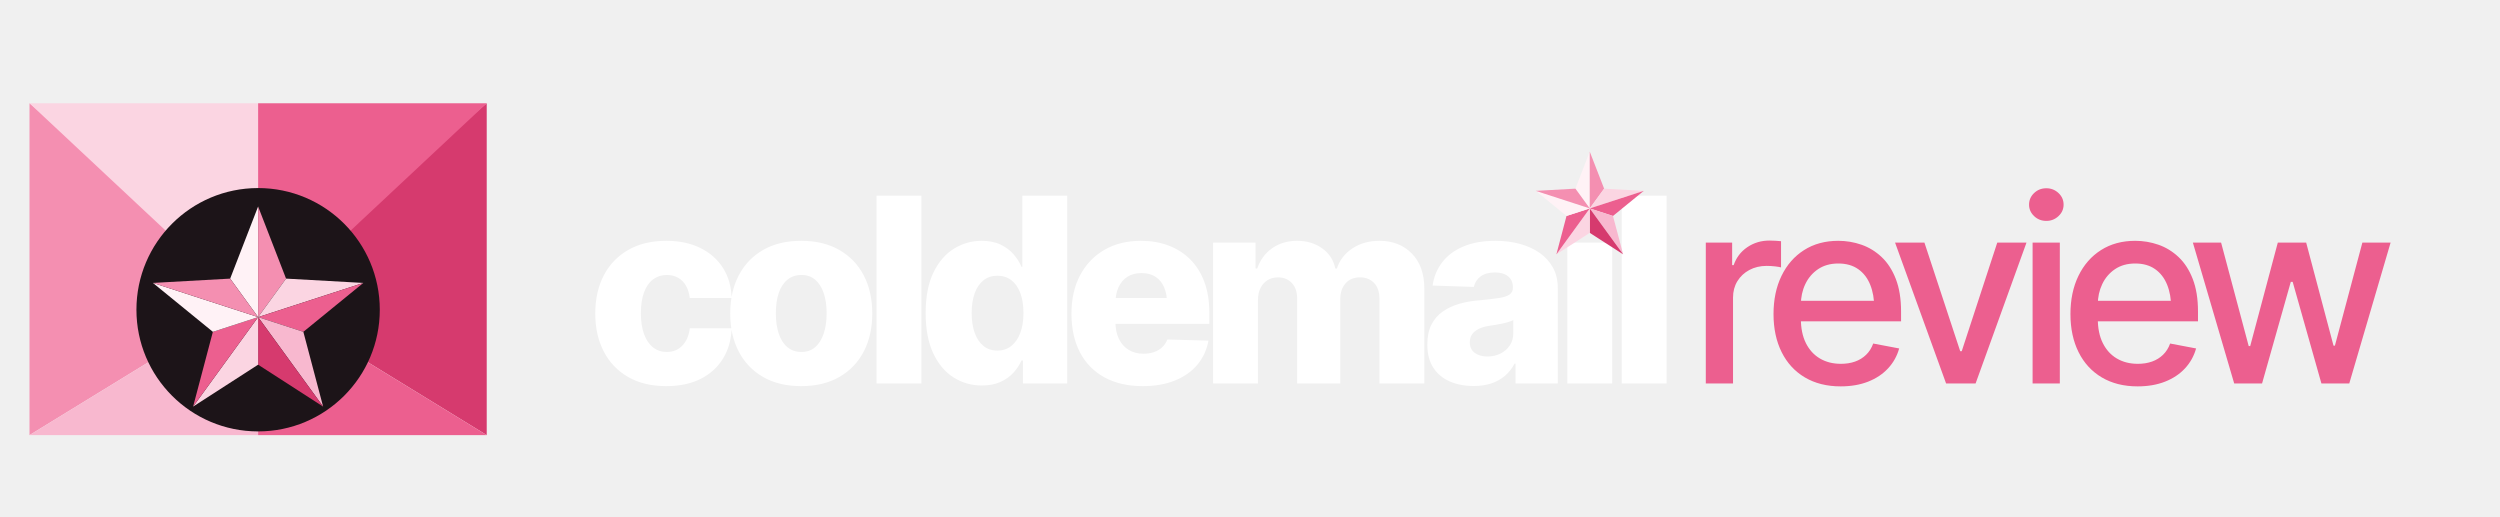
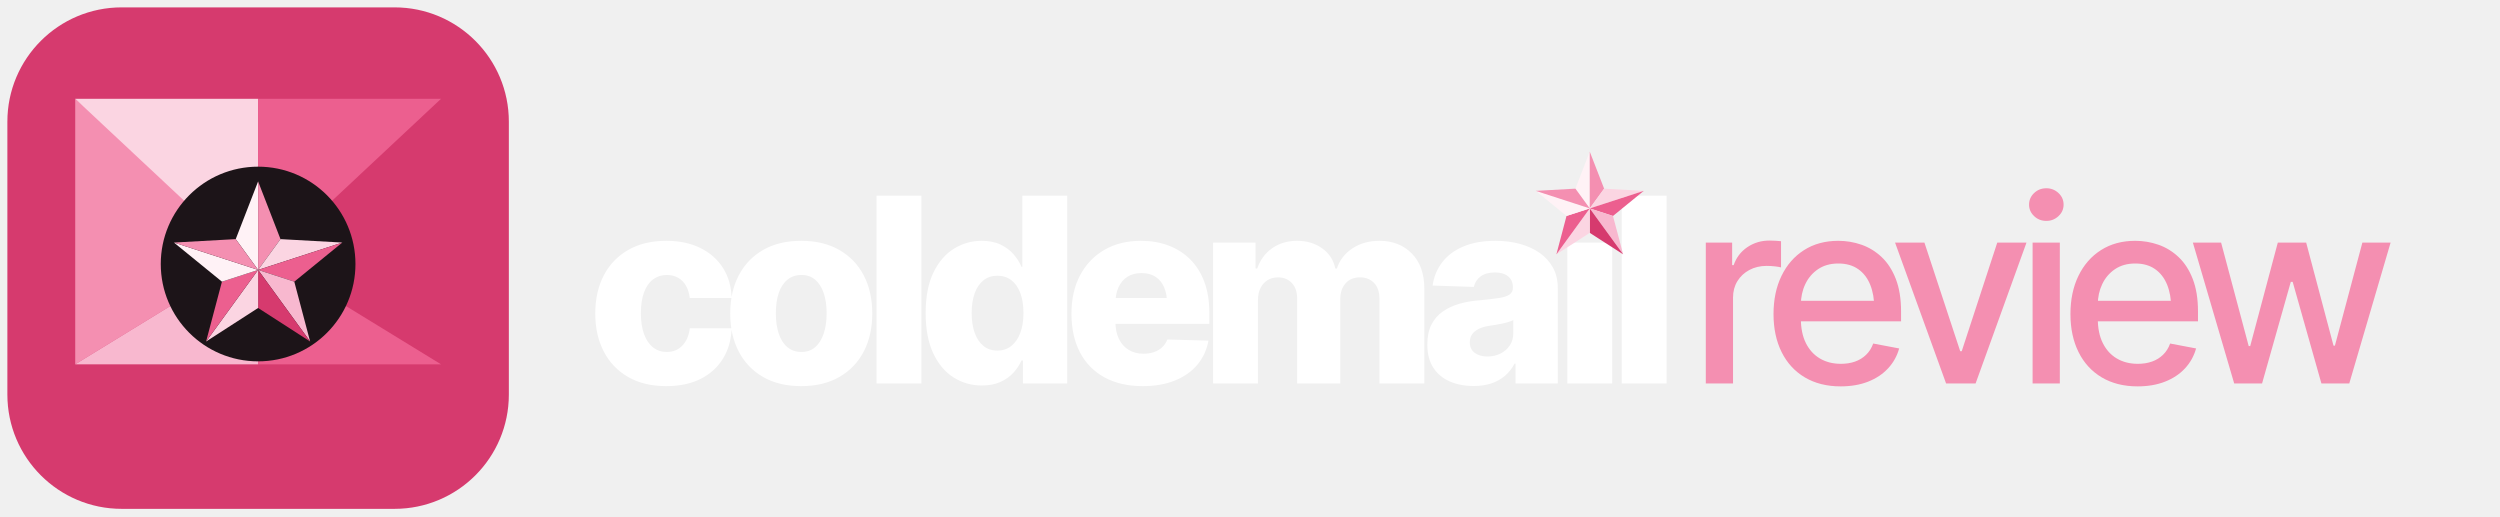
<svg xmlns="http://www.w3.org/2000/svg" viewBox="0 0 678 140" width="678" height="140">
-   <path d="M8.00 28.00L8.00 118.00L70.00 80.00Z" fill="#f48fb1" />
-   <path d="M132.00 28.00L132.00 118.00L70.00 80.00Z" fill="#d63a6e" />
-   <path d="M8.00 118.00L70.00 118.00L70.00 80.00Z" fill="#f8b8cf" />
-   <path d="M70.00 118.00L132.00 118.00L70.00 80.00Z" fill="#ec5f8f" />
-   <path d="M8.00 28.00L70.00 28.00L70.00 86.00Z" fill="#fbd5e2" />
-   <path d="M70.00 28.00L132.00 28.00L70.00 86.00Z" fill="#ec5f8f" />
-   <circle cx="70.00" cy="84.00" r="33.00" fill="#1c1418" />
-   <path d="M70.00 86.00L62.42 75.56L70.00 56.00Z" fill="#fff2f6" />
-   <path d="M70.00 86.00L70.00 56.00L77.58 75.56Z" fill="#f48fb1" />
-   <path d="M70.00 86.00L77.58 75.56L98.53 76.73Z" fill="#fbd5e2" />
-   <path d="M70.00 86.00L98.53 76.73L82.27 89.99Z" fill="#ec5f8f" />
-   <path d="M70.00 86.00L82.27 89.99L87.63 110.27Z" fill="#f8b8cf" />
-   <path d="M70.00 86.00L87.63 110.27L70.00 98.90Z" fill="#d63a6e" />
-   <path d="M70.00 86.00L70.00 98.90L52.37 110.27Z" fill="#fbd5e2" />
-   <path d="M70.00 86.00L52.37 110.27L57.73 89.99Z" fill="#ec5f8f" />
-   <path d="M70.00 86.00L57.73 89.99L41.47 76.73Z" fill="#fff2f6" />
-   <path d="M70.00 86.00L41.47 76.73L62.42 75.56Z" fill="#f48fb1" />
+   <rect x="2" y="2" width="136" height="136" rx="31" fill="#d63a6e" />
+   <path d="M20.40 26.80L20.40 98.80L70.00 68.40Z" fill="#f48fb1" />
+   <path d="M119.60 26.80L119.60 98.80L70.00 68.40Z" fill="#d63a6e" />
+   <path d="M20.40 98.80L70.00 98.80L70.00 68.40Z" fill="#f8b8cf" />
+   <path d="M70.00 98.80L119.60 98.80L70.00 68.40Z" fill="#ec5f8f" />
+   <path d="M20.40 26.80L70.00 26.80L70.00 73.20Z" fill="#fbd5e2" />
+   <path d="M70.00 26.80L119.60 26.80L70.00 73.20Z" fill="#ec5f8f" />
+   <circle cx="70.00" cy="71.60" r="26.40" fill="#1c1418" />
+   <path d="M70.00 73.20L63.93 64.85L70.00 49.20Z" fill="#fff2f6" />
+   <path d="M70.00 73.20L70.00 49.20L76.07 64.85Z" fill="#f48fb1" />
+   <path d="M70.00 73.20L76.07 64.85L92.83 65.78Z" fill="#fbd5e2" />
+   <path d="M70.00 73.20L92.83 65.78L79.81 76.39Z" fill="#ec5f8f" />
+   <path d="M70.00 73.20L79.81 76.39L84.11 92.62Z" fill="#f8b8cf" />
+   <path d="M70.00 73.20L84.11 92.62L70.00 83.52Z" fill="#d63a6e" />
+   <path d="M70.00 73.20L70.00 83.52L55.89 92.62Z" fill="#fbd5e2" />
+   <path d="M70.00 73.20L55.89 92.62L60.19 76.39Z" fill="#ec5f8f" />
+   <path d="M70.00 73.20L60.19 76.39L47.17 65.78Z" fill="#fff2f6" />
+   <path d="M70.00 73.20L47.17 65.78L63.93 64.85Z" fill="#f48fb1" />
  <path d="M180.679 104.718Q174.629 104.718 170.322 102.223Q166.016 99.728 163.726 95.301Q161.436 90.875 161.436 85.03Q161.436 79.151 163.726 74.725Q166.016 70.299 170.339 67.804Q174.663 65.309 180.679 65.309Q185.977 65.309 189.907 67.24Q193.838 69.171 196.06 72.64Q198.281 76.109 198.418 80.826H187.07Q186.831 78.878 186.028 77.477Q185.225 76.075 183.909 75.323Q182.593 74.571 180.85 74.571Q178.73 74.571 177.141 75.75Q175.552 76.93 174.68 79.237Q173.809 81.544 173.809 84.928Q173.809 88.312 174.68 90.653Q175.552 92.994 177.124 94.225Q178.696 95.455 180.85 95.455Q183.345 95.455 185.02 93.763Q186.694 92.071 187.07 89.029H198.418Q198.247 93.746 196.06 97.284Q193.872 100.821 189.976 102.77Q186.079 104.718 180.679 104.718ZM217.28 104.718Q211.264 104.718 206.957 102.24Q202.651 99.762 200.344 95.335Q198.037 90.909 198.037 85.03Q198.037 79.117 200.344 74.691Q202.651 70.265 206.957 67.787Q211.264 65.309 217.28 65.309Q223.295 65.309 227.619 67.787Q231.943 70.265 234.25 74.691Q236.557 79.117 236.557 85.03Q236.557 90.909 234.25 95.335Q231.943 99.762 227.619 102.24Q223.295 104.718 217.28 104.718ZM217.348 95.455Q219.57 95.455 221.074 94.156Q222.578 92.857 223.381 90.482Q224.184 88.106 224.184 84.962Q224.184 81.783 223.381 79.459Q222.578 77.135 221.074 75.853Q219.57 74.571 217.348 74.571Q215.126 74.571 213.554 75.853Q211.982 77.135 211.196 79.459Q210.41 81.783 210.41 84.962Q210.41 88.106 211.196 90.482Q211.982 92.857 213.554 94.156Q215.126 95.455 217.348 95.455ZM249.882 53.072V104.0H237.714V53.072ZM266.282 104.547Q262.078 104.547 258.609 102.359Q255.14 100.172 253.089 95.797Q251.038 91.422 251.038 84.928Q251.038 78.194 253.175 73.854Q255.311 69.513 258.763 67.411Q262.215 65.309 266.214 65.309Q269.222 65.309 271.358 66.334Q273.494 67.359 274.896 68.983Q276.297 70.606 277.015 72.35H277.254V53.072H289.422V104.0H277.425V97.779H277.015Q276.229 99.557 274.827 101.095Q273.426 102.633 271.307 103.59Q269.188 104.547 266.282 104.547ZM270.487 95.079Q272.708 95.079 274.28 93.814Q275.853 92.55 276.707 90.277Q277.562 88.004 277.562 84.928Q277.562 81.783 276.724 79.51Q275.887 77.237 274.298 76.007Q272.708 74.776 270.487 74.776Q268.265 74.776 266.693 76.041Q265.12 77.306 264.317 79.579Q263.514 81.852 263.514 84.928Q263.514 87.97 264.334 90.26Q265.154 92.55 266.71 93.814Q268.265 95.079 270.487 95.079ZM309.89 104.718Q303.875 104.718 299.534 102.342Q295.193 99.967 292.886 95.558Q290.579 91.148 290.579 85.03Q290.579 79.117 292.903 74.691Q295.227 70.265 299.465 67.787Q303.704 65.309 309.446 65.309Q313.513 65.309 316.914 66.59Q320.315 67.872 322.793 70.35Q325.271 72.828 326.621 76.451Q327.971 80.074 327.971 84.825V87.833H294.783V80.826H322.195L316.521 82.467Q316.521 79.835 315.735 77.972Q314.949 76.109 313.411 75.084Q311.873 74.059 309.583 74.059Q307.293 74.059 305.72 75.084Q304.148 76.109 303.328 77.938Q302.507 79.767 302.507 82.262V87.286Q302.507 89.952 303.447 91.9Q304.387 93.849 306.113 94.891Q307.839 95.934 310.095 95.934Q311.668 95.934 312.966 95.489Q314.265 95.045 315.188 94.173Q316.111 93.302 316.589 92.071L327.732 92.379Q327.048 96.139 324.724 98.907Q322.4 101.676 318.64 103.197Q314.88 104.718 309.89 104.718ZM328.991 104.0V65.787H340.51V72.828H340.954Q342.15 69.342 345.004 67.325Q347.858 65.309 351.755 65.309Q355.754 65.309 358.591 67.359Q361.428 69.41 362.146 72.828H362.556Q363.649 69.444 366.76 67.376Q369.87 65.309 374.108 65.309Q379.509 65.309 382.893 68.761Q386.276 72.213 386.276 78.263V104.0H374.108V81.065Q374.108 78.229 372.639 76.725Q371.169 75.221 368.845 75.221Q366.35 75.221 364.914 76.844Q363.479 78.468 363.479 81.202V104.0H351.789V80.929Q351.789 78.297 350.354 76.759Q348.918 75.221 346.56 75.221Q344.953 75.221 343.74 75.99Q342.526 76.759 341.843 78.126Q341.159 79.493 341.159 81.407V104.0ZM399.669 104.684Q396.012 104.684 393.158 103.436Q390.304 102.188 388.698 99.693Q387.091 97.198 387.091 93.404Q387.091 90.226 388.202 88.038Q389.313 85.851 391.278 84.483Q393.244 83.116 395.807 82.381Q398.371 81.646 401.276 81.441Q404.523 81.134 406.505 80.826Q408.488 80.519 409.393 79.869Q410.299 79.22 410.299 78.058V77.887Q410.299 76.007 409 74.947Q407.702 73.888 405.446 73.888Q403.019 73.888 401.566 74.947Q400.114 76.007 399.704 77.818L388.527 77.442Q389.005 73.956 391.073 71.205Q393.141 68.453 396.781 66.881Q400.421 65.309 405.582 65.309Q409.205 65.309 412.282 66.163Q415.358 67.018 417.648 68.658Q419.938 70.299 421.203 72.657Q422.467 75.016 422.467 78.023V104.0H411.017V98.634H410.744Q409.684 100.616 408.112 101.949Q406.539 103.282 404.437 103.983Q402.335 104.684 399.669 104.684ZM403.395 96.686Q405.343 96.686 406.933 95.882Q408.522 95.079 409.462 93.678Q410.402 92.276 410.402 90.396V86.808Q409.889 87.081 409.154 87.303Q408.419 87.525 407.531 87.73Q406.642 87.936 405.736 88.072Q404.83 88.209 404.01 88.346Q402.267 88.585 401.054 89.183Q399.84 89.781 399.225 90.67Q398.61 91.559 398.61 92.823Q398.61 94.703 399.943 95.694Q401.276 96.686 403.395 96.686ZM425.059 104.0V65.787H437.227V104.0ZM451.988 53.072V104.0H439.82V53.072Z" fill="#ffffff" />
-   <path d="M462.613 104.0V65.787H469.757V71.905H470.167Q471.227 68.829 473.875 67.035Q476.524 65.24 479.874 65.24Q480.558 65.24 481.498 65.292Q482.438 65.343 483.019 65.411V72.521Q482.574 72.384 481.429 72.247Q480.284 72.11 479.122 72.11Q476.49 72.11 474.422 73.221Q472.354 74.332 471.175 76.263Q469.996 78.194 469.996 80.724V104.0ZM499.196 104.786Q493.591 104.786 489.489 102.359Q485.388 99.933 483.183 95.506Q480.979 91.08 480.979 85.167Q480.979 79.288 483.149 74.811Q485.32 70.333 489.267 67.821Q493.215 65.309 498.547 65.309Q501.794 65.309 504.836 66.368Q507.878 67.428 510.305 69.718Q512.732 72.008 514.15 75.665Q515.569 79.322 515.569 84.483V87.149H485.183V81.578H511.74L508.288 83.424Q508.288 79.903 507.195 77.203Q506.101 74.503 503.93 72.982Q501.76 71.461 498.547 71.461Q495.334 71.461 493.061 72.999Q490.788 74.537 489.592 77.066Q488.396 79.596 488.396 82.604V86.397Q488.396 90.328 489.763 93.062Q491.13 95.797 493.574 97.232Q496.018 98.668 499.265 98.668Q501.384 98.668 503.11 98.053Q504.836 97.438 506.101 96.207Q507.365 94.977 508.015 93.165L515.056 94.498Q514.201 97.574 512.048 99.898Q509.895 102.223 506.631 103.504Q503.366 104.786 499.196 104.786ZM549.588 65.787 535.78 104.0H527.782L513.939 65.787H521.903L531.61 95.25H532.02L541.659 65.787ZM551.24 104.0V65.787H558.623V104.0ZM554.965 59.908Q553.017 59.908 551.65 58.609Q550.283 57.311 550.283 55.499Q550.283 53.653 551.65 52.354Q553.017 51.056 554.965 51.056Q556.879 51.056 558.264 52.354Q559.648 53.653 559.648 55.499Q559.648 57.311 558.264 58.609Q556.879 59.908 554.965 59.908ZM579.722 104.786Q574.117 104.786 570.015 102.359Q565.914 99.933 563.709 95.506Q561.505 91.08 561.505 85.167Q561.505 79.288 563.675 74.811Q565.846 70.333 569.793 67.821Q573.741 65.309 579.073 65.309Q582.32 65.309 585.362 66.368Q588.404 67.428 590.831 69.718Q593.258 72.008 594.676 75.665Q596.095 79.322 596.095 84.483V87.149H565.709V81.578H592.266L588.814 83.424Q588.814 79.903 587.721 77.203Q586.627 74.503 584.456 72.982Q582.286 71.461 579.073 71.461Q575.86 71.461 573.587 72.999Q571.314 74.537 570.118 77.066Q568.922 79.596 568.922 82.604V86.397Q568.922 90.328 570.289 93.062Q571.656 95.797 574.1 97.232Q576.544 98.668 579.791 98.668Q581.91 98.668 583.636 98.053Q585.362 97.438 586.627 96.207Q587.891 94.977 588.541 93.165L595.582 94.498Q594.727 97.574 592.574 99.898Q590.421 102.223 587.157 103.504Q583.892 104.786 579.722 104.786ZM605.915 104.0 594.704 65.787H602.36L609.846 93.849H610.256L617.741 65.787H625.432L632.849 93.746H633.225L640.676 65.787H648.332L637.121 104.0H629.567L621.774 76.451H621.262L613.469 104.0Z" fill="#ec5f8f" />
+   <path d="M462.613 104.0V65.787H469.757V71.905H470.167Q471.227 68.829 473.875 67.035Q476.524 65.24 479.874 65.24Q480.558 65.24 481.498 65.292Q482.438 65.343 483.019 65.411V72.521Q482.574 72.384 481.429 72.247Q480.284 72.11 479.122 72.11Q476.49 72.11 474.422 73.221Q472.354 74.332 471.175 76.263Q469.996 78.194 469.996 80.724V104.0ZM499.196 104.786Q493.591 104.786 489.489 102.359Q485.388 99.933 483.183 95.506Q480.979 91.08 480.979 85.167Q480.979 79.288 483.149 74.811Q485.32 70.333 489.267 67.821Q493.215 65.309 498.547 65.309Q501.794 65.309 504.836 66.368Q507.878 67.428 510.305 69.718Q512.732 72.008 514.15 75.665Q515.569 79.322 515.569 84.483V87.149H485.183V81.578H511.74L508.288 83.424Q508.288 79.903 507.195 77.203Q506.101 74.503 503.93 72.982Q501.76 71.461 498.547 71.461Q495.334 71.461 493.061 72.999Q490.788 74.537 489.592 77.066Q488.396 79.596 488.396 82.604V86.397Q488.396 90.328 489.763 93.062Q491.13 95.797 493.574 97.232Q496.018 98.668 499.265 98.668Q501.384 98.668 503.11 98.053Q504.836 97.438 506.101 96.207Q507.365 94.977 508.015 93.165L515.056 94.498Q514.201 97.574 512.048 99.898Q509.895 102.223 506.631 103.504Q503.366 104.786 499.196 104.786ZM549.588 65.787 535.78 104.0H527.782L513.939 65.787H521.903L531.61 95.25H532.02L541.659 65.787ZM551.24 104.0V65.787H558.623V104.0ZM554.965 59.908Q553.017 59.908 551.65 58.609Q550.283 57.311 550.283 55.499Q550.283 53.653 551.65 52.354Q553.017 51.056 554.965 51.056Q556.879 51.056 558.264 52.354Q559.648 53.653 559.648 55.499Q559.648 57.311 558.264 58.609Q556.879 59.908 554.965 59.908ZM579.722 104.786Q574.117 104.786 570.015 102.359Q565.914 99.933 563.709 95.506Q561.505 91.08 561.505 85.167Q561.505 79.288 563.675 74.811Q565.846 70.333 569.793 67.821Q573.741 65.309 579.073 65.309Q582.32 65.309 585.362 66.368Q588.404 67.428 590.831 69.718Q593.258 72.008 594.676 75.665Q596.095 79.322 596.095 84.483V87.149H565.709V81.578H592.266L588.814 83.424Q588.814 79.903 587.721 77.203Q586.627 74.503 584.456 72.982Q582.286 71.461 579.073 71.461Q575.86 71.461 573.587 72.999Q571.314 74.537 570.118 77.066Q568.922 79.596 568.922 82.604V86.397Q568.922 90.328 570.289 93.062Q571.656 95.797 574.1 97.232Q576.544 98.668 579.791 98.668Q581.91 98.668 583.636 98.053Q585.362 97.438 586.627 96.207Q587.891 94.977 588.541 93.165L595.582 94.498Q594.727 97.574 592.574 99.898Q590.421 102.223 587.157 103.504Q583.892 104.786 579.722 104.786ZM605.915 104.0 594.704 65.787H602.36L609.846 93.849H610.256L617.741 65.787H625.432L632.849 93.746H633.225L640.676 65.787H648.332L637.121 104.0H629.567L621.774 76.451H621.262L613.469 104.0Z" fill="#f48fb1" />
  <path d="M431.14 56.52L427.25 51.16L431.14 41.12Z" fill="#fff2f6" />
  <path d="M431.14 56.52L431.14 41.12L435.04 51.16Z" fill="#f48fb1" />
  <path d="M431.14 56.52L435.04 51.16L445.79 51.76Z" fill="#fbd5e2" />
  <path d="M431.14 56.52L445.79 51.76L437.44 58.57Z" fill="#ec5f8f" />
  <path d="M431.14 56.52L437.44 58.57L440.20 68.98Z" fill="#f8b8cf" />
  <path d="M431.14 56.52L440.20 68.98L431.14 63.15Z" fill="#d63a6e" />
  <path d="M431.14 56.52L431.14 63.15L422.09 68.98Z" fill="#fbd5e2" />
  <path d="M431.14 56.52L422.09 68.98L424.84 58.57Z" fill="#ec5f8f" />
  <path d="M431.14 56.52L424.84 58.57L416.49 51.76Z" fill="#fff2f6" />
  <path d="M431.14 56.52L416.49 51.76L427.25 51.16Z" fill="#f48fb1" />
</svg>
